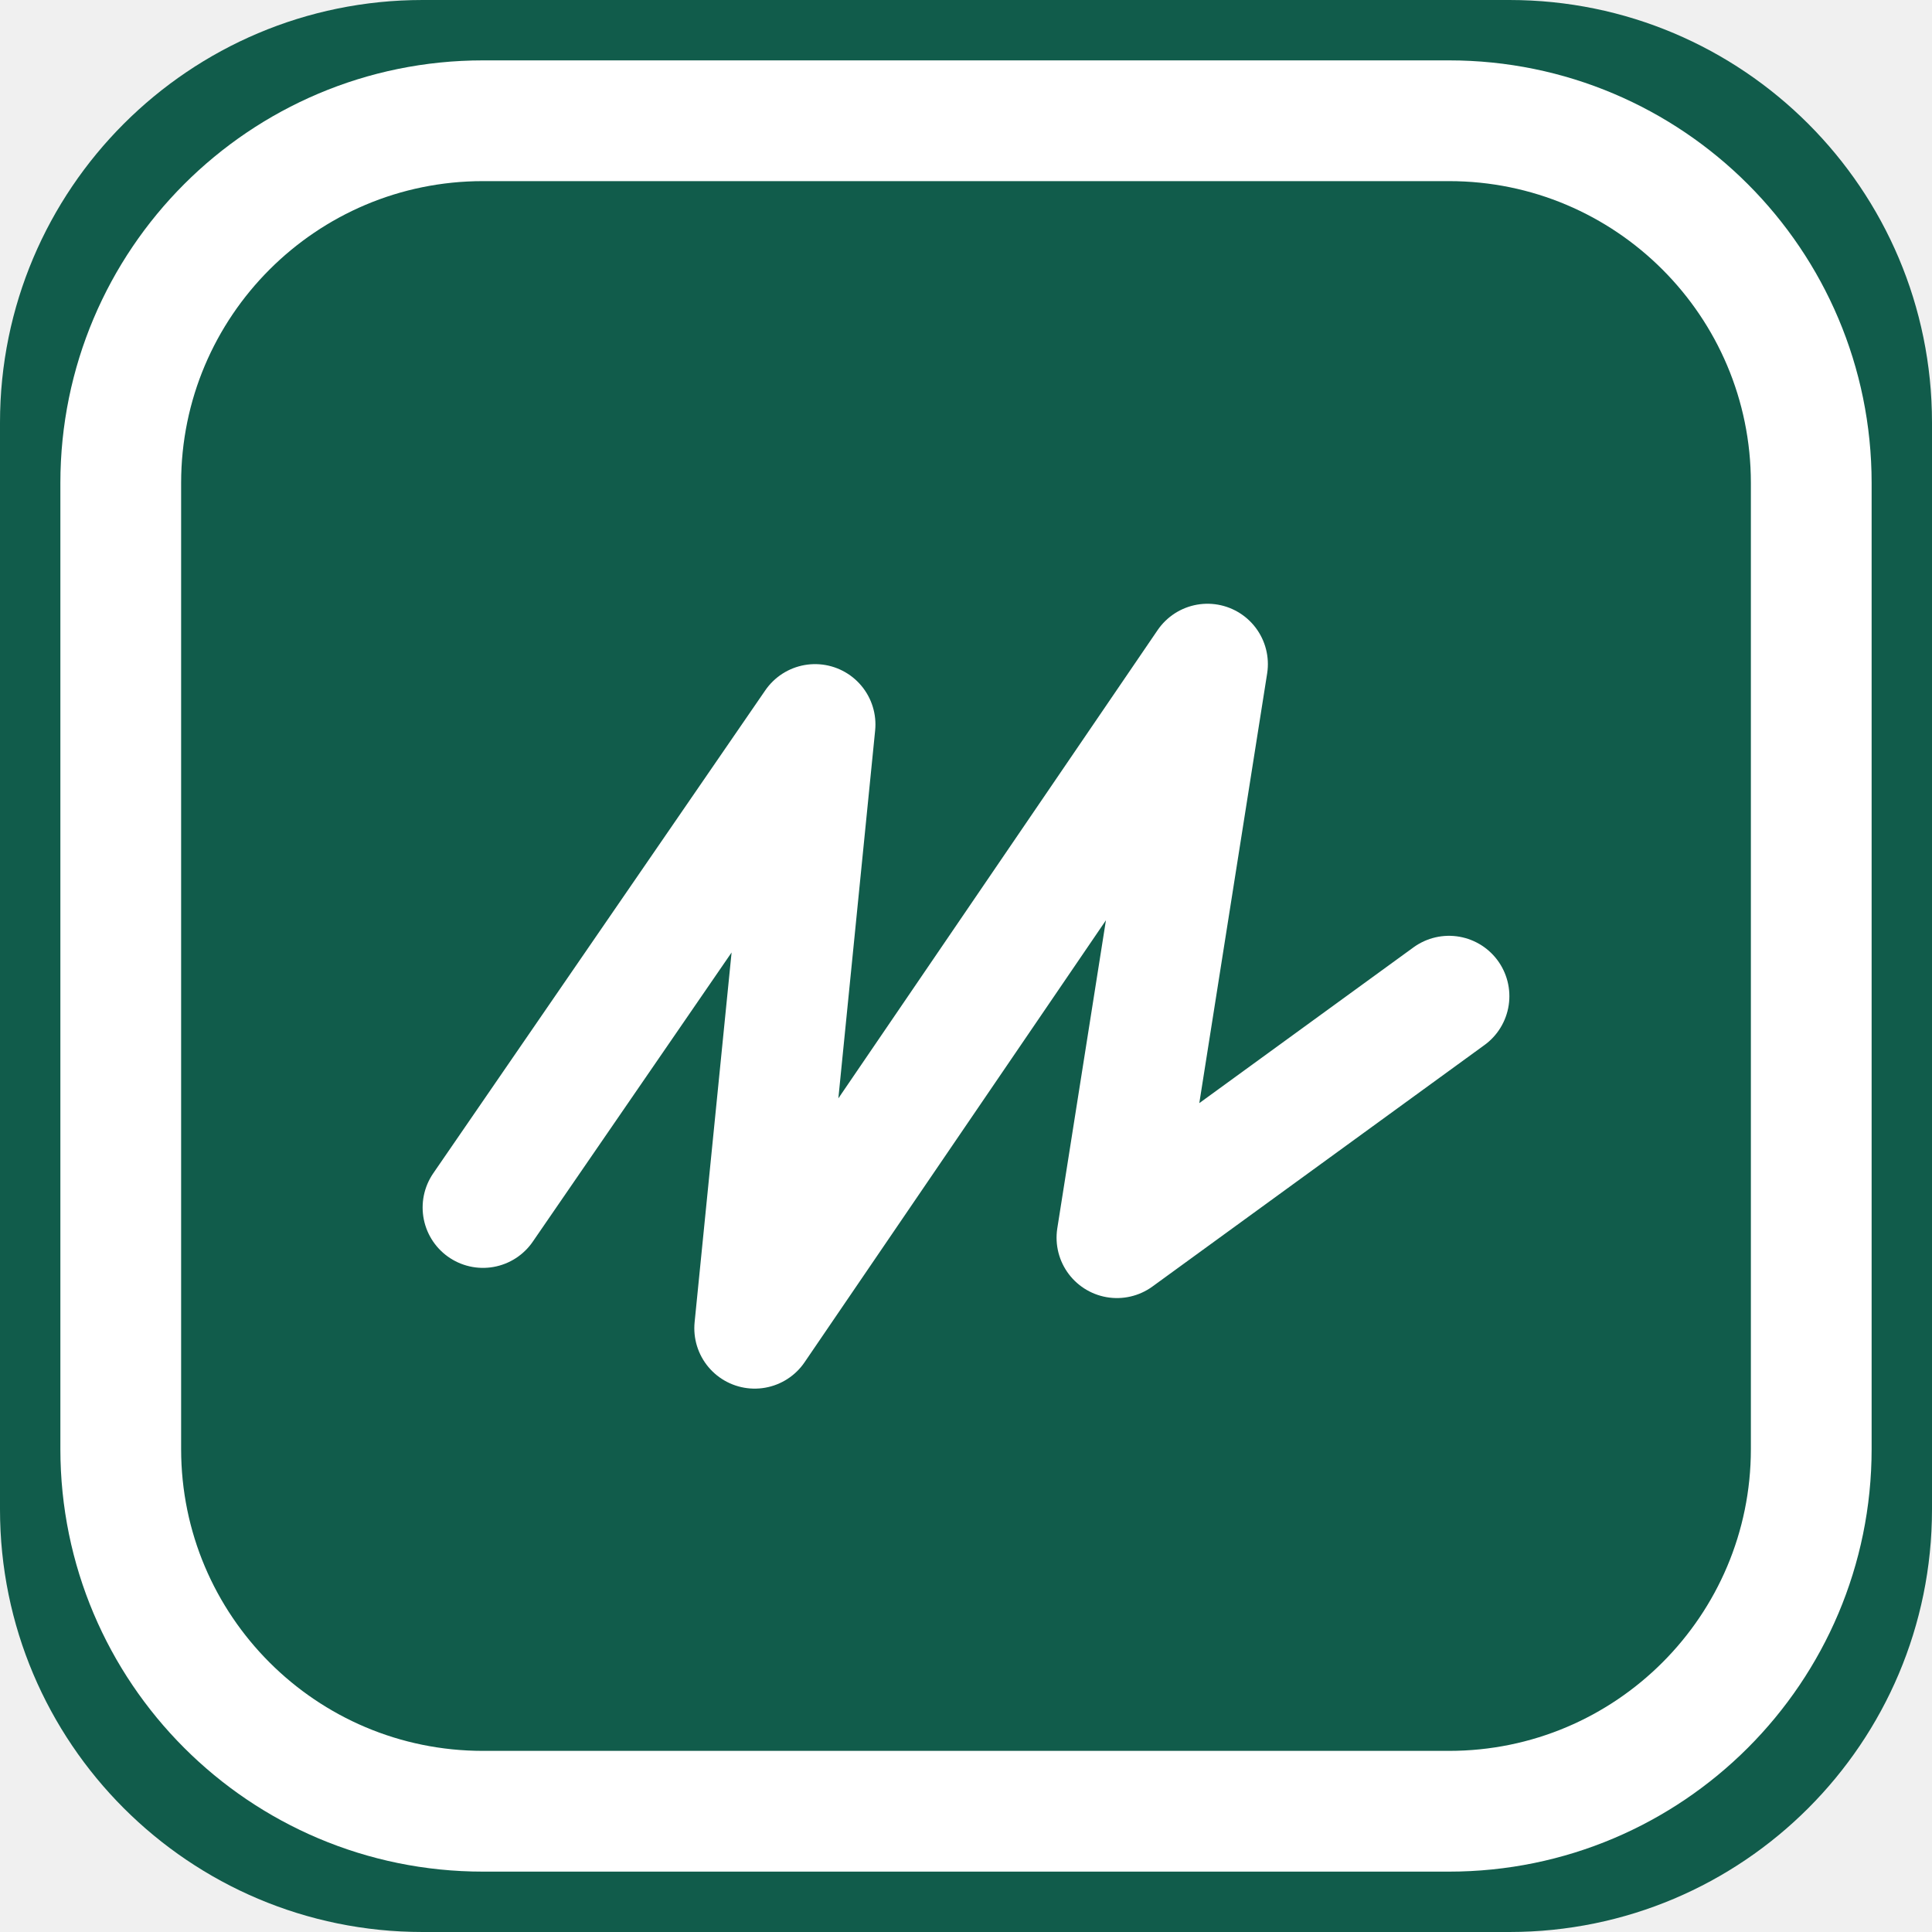
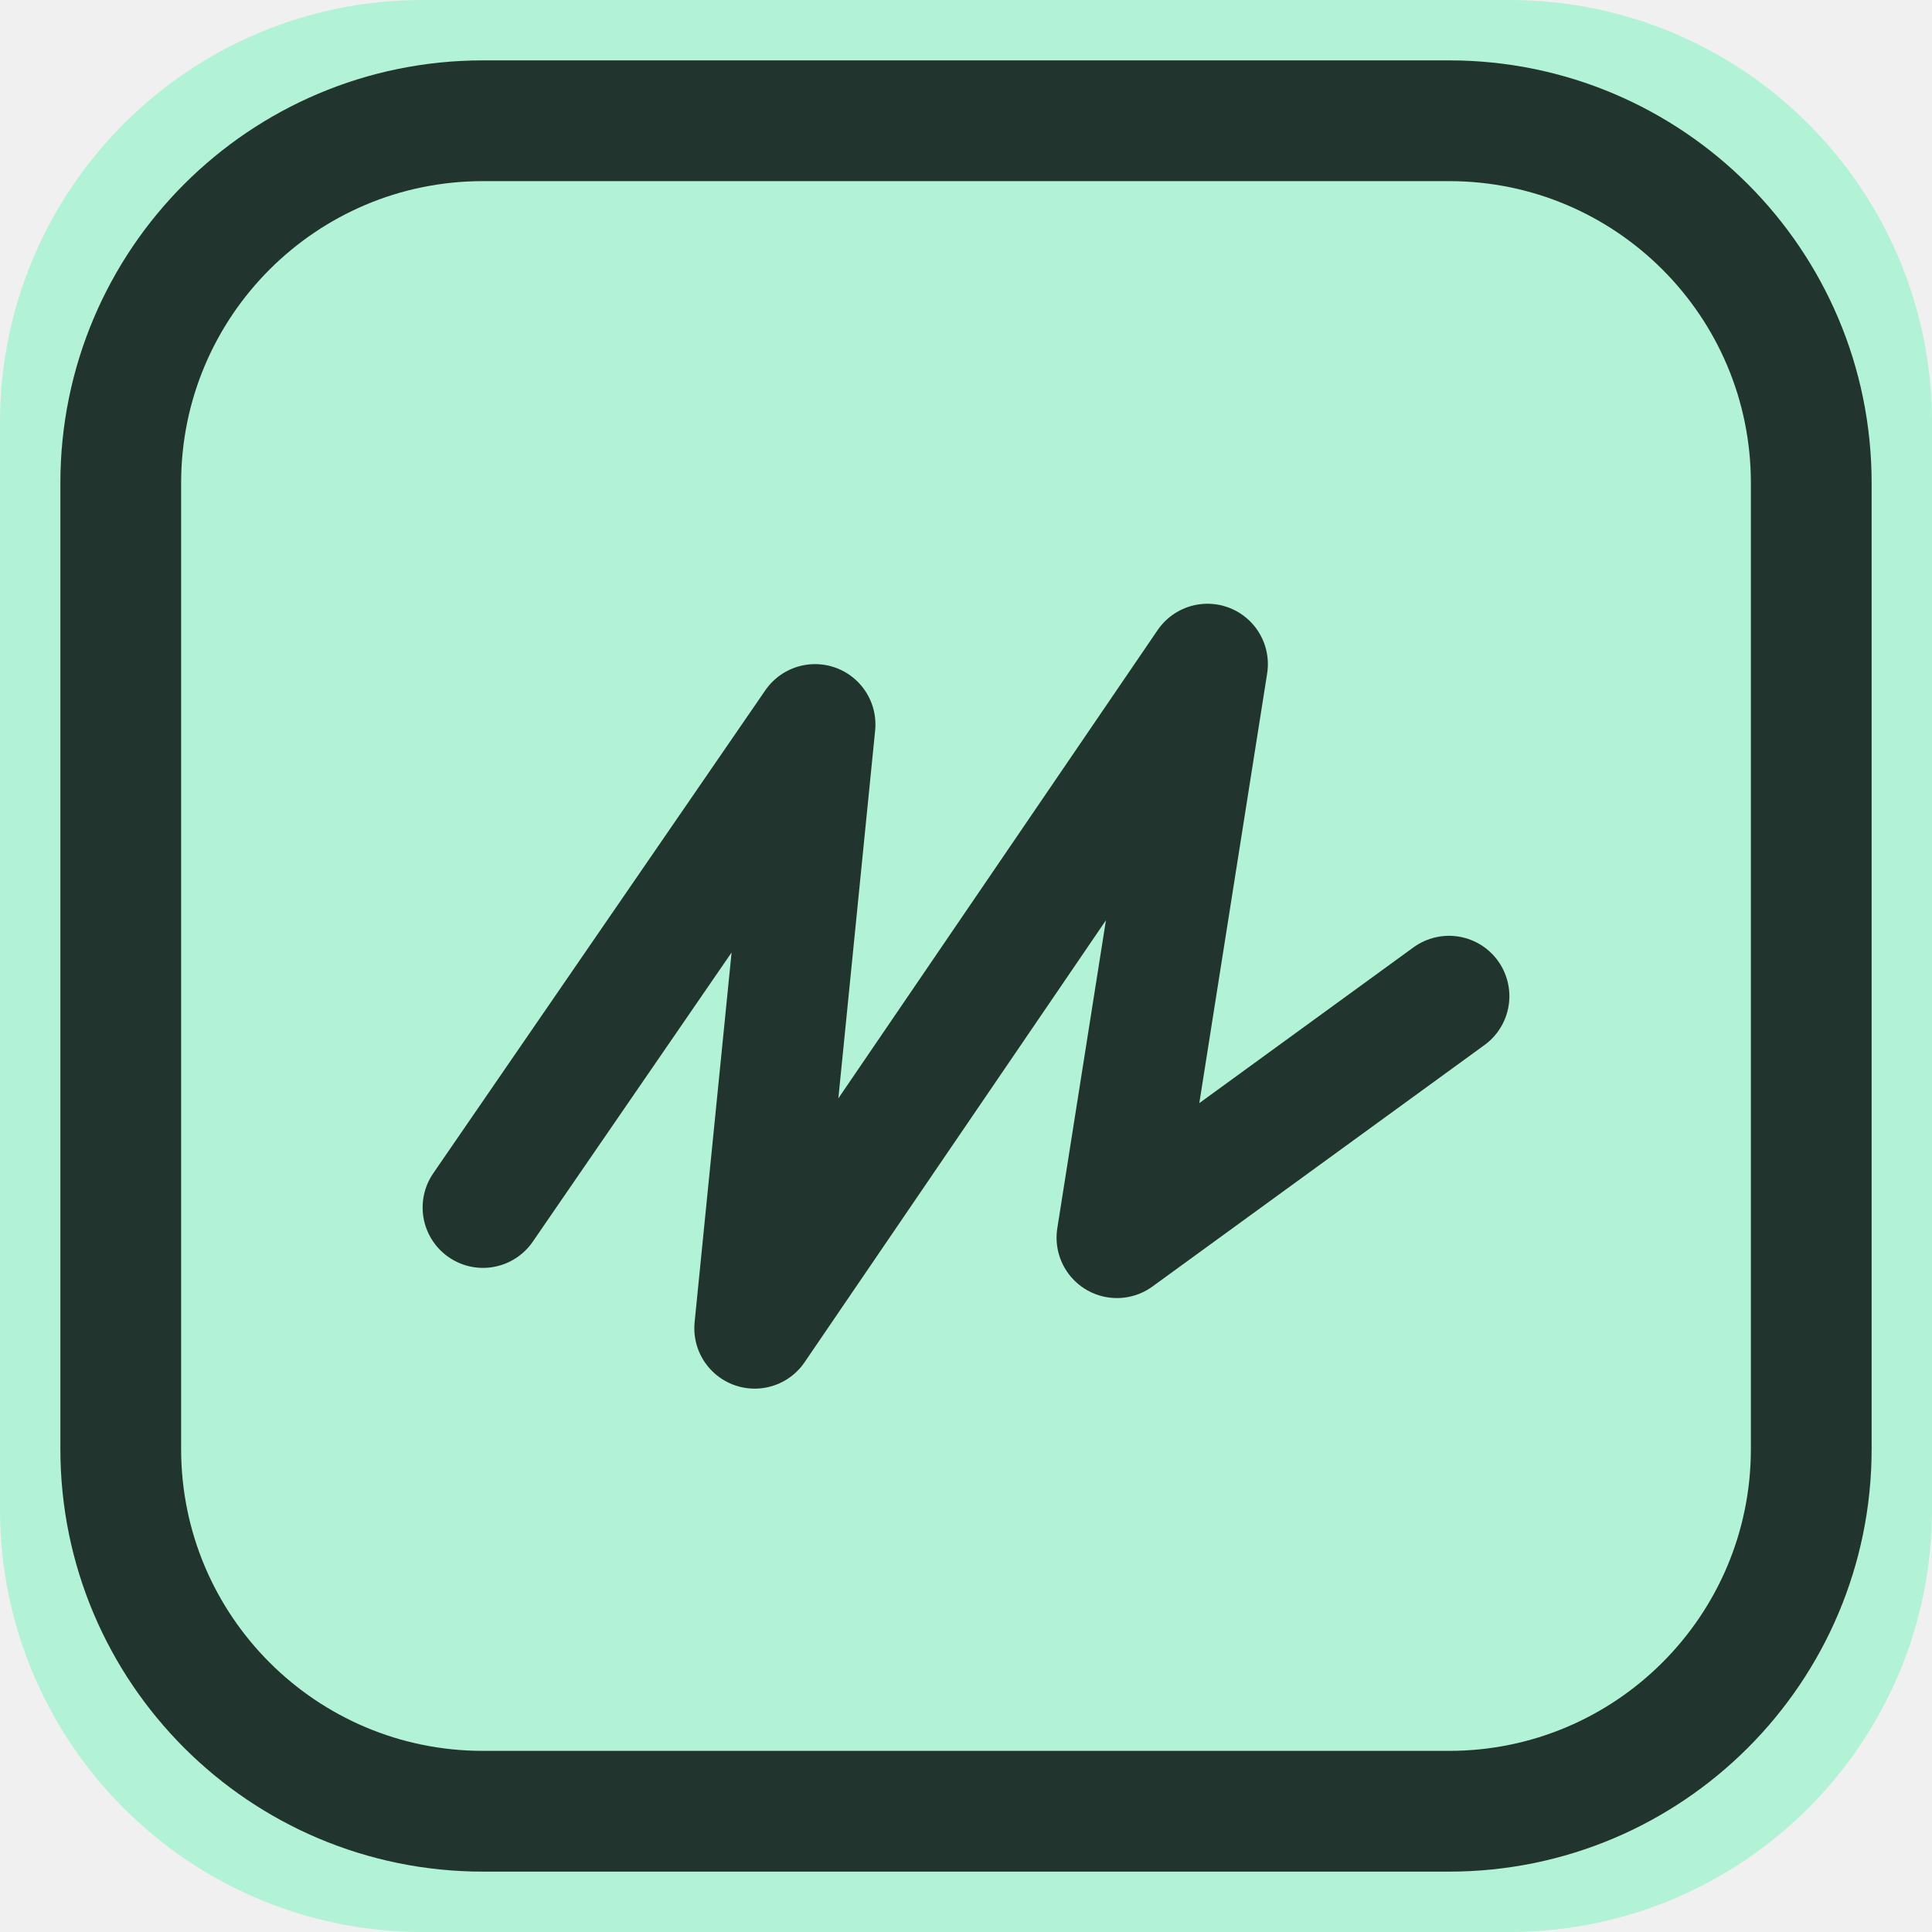
<svg xmlns="http://www.w3.org/2000/svg" width="64" height="64" viewBox="0 0 64 64" role="img" aria-labelledby="title">
-   <rect width="64" height="64" rx="14" fill="#115c4b" />
-   <g transform="translate(0 0) scale(1)" fill="none" stroke="#ffffff" stroke-width="4" stroke-linecap="round" stroke-linejoin="round">
+   <rect width="64" height="64" rx="14" fill="#b2f2d6" />
+   <g transform="translate(0 0) scale(1)" fill="none" stroke="#22342e" stroke-width="4" stroke-linecap="round" stroke-linejoin="round">
    <rect x="4" y="4" width="56" height="56" rx="12" />
    <path d="M16 40 27 24l-2 20 15-22-3 19 11-8" />
  </g>
</svg>
